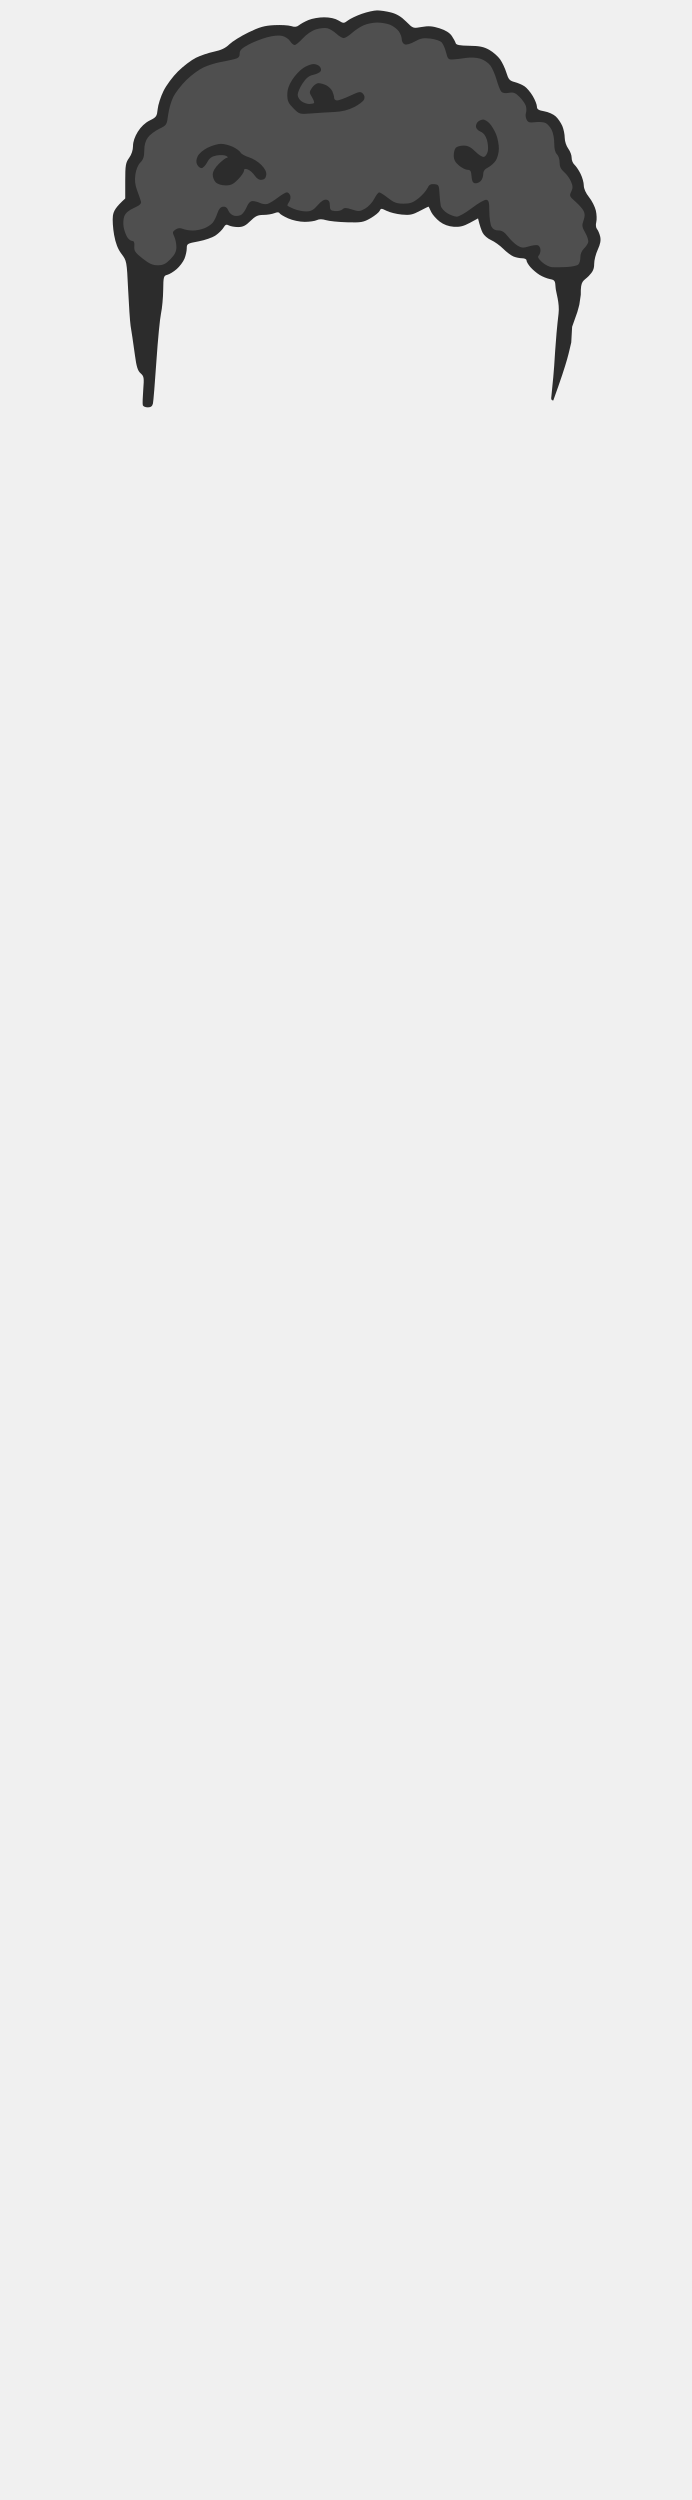
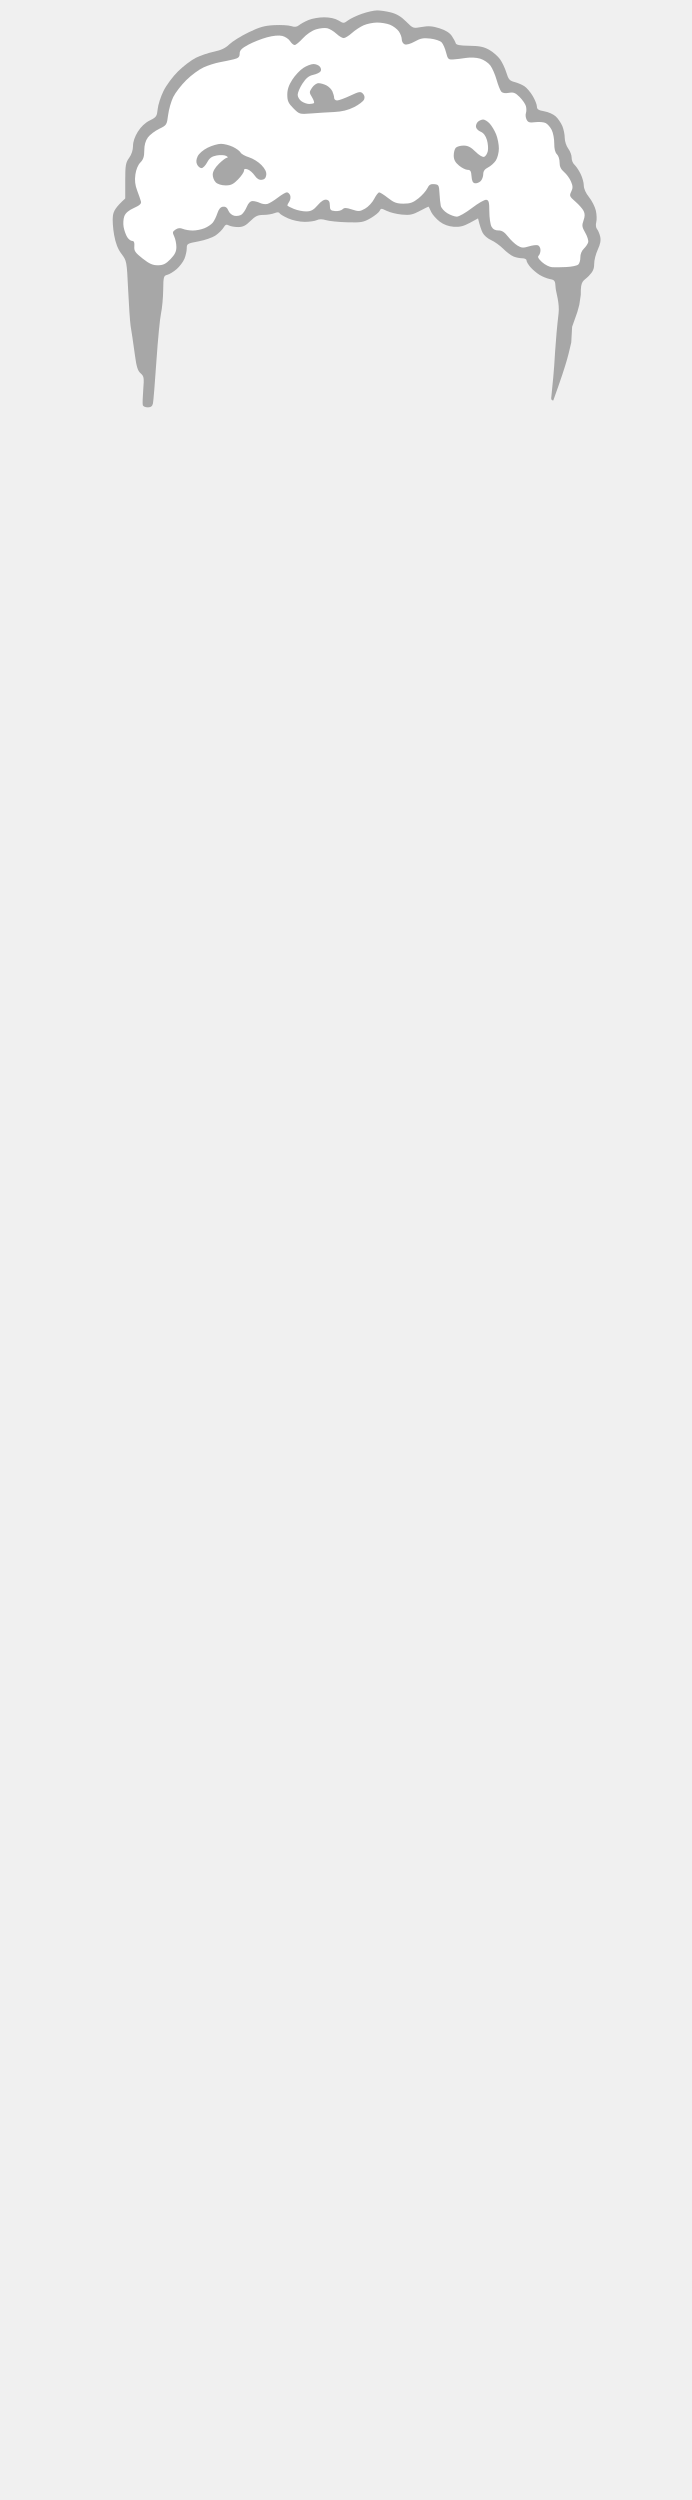
<svg xmlns="http://www.w3.org/2000/svg" width="399" height="1442" viewBox="0 0 399 1442" fill="none">
-   <path d="M200.73 11.761C202.1 10.73 205.71 9.021 208.73 7.961C211.75 6.901 215.69 6.021 217.48 6.001C219.27 5.981 222.87 6.511 225.48 7.171C228.74 7.991 231.49 9.631 234.24 12.421C238.24 16.451 238.29 16.46 243.24 15.56C247.1 14.861 249.42 15.03 253.48 16.311C256.93 17.401 259.37 18.91 260.59 20.721C261.61 22.23 262.62 24.11 262.84 24.89C263.13 25.93 265.17 26.331 270.73 26.401C276.57 26.471 279.11 27 282.23 28.77C284.43 30.02 287.24 32.49 288.48 34.261C289.72 36.031 291.35 39.49 292.1 41.971C293.27 45.81 293.97 46.6 296.85 47.331C298.71 47.81 301.3 48.931 302.61 49.831C303.92 50.73 306.05 53.27 307.34 55.471C308.63 57.67 309.69 60.37 309.69 61.471C309.7 63.041 310.61 63.63 313.96 64.201C316.31 64.6 319.3 65.951 320.61 67.201C321.92 68.451 323.6 70.93 324.36 72.721C325.11 74.511 325.73 77.541 325.73 79.471C325.73 81.421 326.63 84.191 327.76 85.721C328.88 87.231 329.76 89.591 329.72 90.971C329.68 92.341 330.39 94.141 331.31 94.971C332.23 95.791 333.82 98.161 334.85 100.221C335.89 102.281 336.73 105.321 336.73 106.971C336.73 108.811 337.89 111.421 339.75 113.721C341.41 115.781 343.18 119.271 343.68 121.471C344.19 123.671 344.3 126.671 343.92 128.131C343.52 129.681 343.71 131.361 344.36 132.131C344.99 132.871 345.81 134.821 346.19 136.471C346.68 138.581 346.27 140.811 344.8 143.971C343.64 146.451 342.71 150.161 342.72 152.221C342.73 155.091 341.99 156.731 339.56 159.221C336.45 162.401 334.83 161.43 335 170C334 177 334.5 174.5 333 180L330 188.5C330 188.5 330 189.5 329.5 197.5C328 203.5 328 206.5 319.128 231C317.5 231 318 229 318 229C318.341 225.419 318.853 220.247 319.128 217.496C319.412 214.745 319.896 207.993 320.208 202.491C320.531 196.989 321.412 187.077 322.17 180.971C322.929 174.864 320.61 168.461 320.48 166.011C320.25 161.911 319.98 161.491 317.23 160.981C315.58 160.661 312.88 159.581 311.23 158.561C309.58 157.541 307.2 155.531 305.95 154.091C304.7 152.651 303.68 150.911 303.7 150.221C303.72 149.531 302.6 148.971 301.23 148.971C299.85 148.971 297.6 148.521 296.23 147.971C294.85 147.421 292.15 145.391 290.23 143.471C288.31 141.551 285.15 139.301 283.23 138.471C281.31 137.641 279.12 135.731 278.37 134.221C277.62 132.711 276.72 130.231 275.73 125.971L270.98 128.551C267.39 130.501 265.12 131.051 261.67 130.801C258.69 130.581 255.93 129.571 253.67 127.861C251.78 126.431 249.57 123.951 248.76 122.361C247.96 120.771 247.28 119.351 247.26 119.211C247.24 119.071 244.98 120.151 242.23 121.621C237.99 123.891 236.39 124.221 231.73 123.771C228.71 123.481 224.77 122.501 222.98 121.601C219.97 120.091 219.67 120.091 218.98 121.611C218.57 122.521 216.21 124.431 213.73 125.861C209.67 128.221 208.36 128.451 200.23 128.221C195.28 128.091 189.77 127.531 187.98 126.971C185.814 126.304 184.064 126.304 182.73 126.971C181.63 127.521 178.48 127.971 175.73 127.971C172.9 127.971 168.78 127.101 166.23 125.971C163.75 124.871 161.5 123.521 161.23 122.971C160.897 122.304 159.897 122.304 158.23 122.971C156.86 123.521 153.98 123.971 151.83 123.971C148.71 123.971 147.23 124.671 144.43 127.471C141.73 130.171 140.11 130.971 137.33 130.971C135.35 130.971 132.94 130.541 131.98 130.011C130.63 129.271 129.94 129.561 128.95 131.261C128.24 132.481 126.22 134.491 124.45 135.731C122.68 136.971 118.19 138.551 114.47 139.231C108.06 140.411 107.72 140.611 107.72 143.221C107.73 144.731 107.13 147.431 106.4 149.221C105.66 151.011 103.64 153.711 101.9 155.221C100.16 156.731 97.72 158.221 96.48 158.521C94.39 159.031 94.22 159.641 94.13 167.271C94.07 171.781 93.51 177.831 92.88 180.721C92.25 183.611 91.05 195.981 90.22 208.221C89.39 220.461 88.49 231.481 88.22 232.721C87.87 234.321 87.01 234.971 85.23 234.971C83.86 234.971 82.57 234.411 82.37 233.721C82.17 233.031 82.28 229.031 82.62 224.821C83.18 217.841 83.04 217.011 81.1 215.321C79.46 213.901 78.71 211.501 77.84 204.971C77.22 200.301 76.55 195.571 76.35 194.471C76.15 193.371 75.69 190.451 75.33 187.971C74.97 185.491 74.33 176.051 73.9 166.971C73.13 150.681 73.08 150.421 70.09 146.471C67.97 143.661 66.69 140.391 65.81 135.471C65.12 131.621 64.81 126.671 65.12 124.471C65.52 121.681 66.68 119.561 72.23 114.471V104.311C72.23 95.35 72.5 93.781 74.48 91.061C75.88 89.141 76.72 86.551 76.72 84.221C76.71 81.831 77.72 78.831 79.5 75.971C81.29 73.091 83.78 70.751 86.4 69.471C90.16 67.641 90.54 67.091 90.94 62.971C91.17 60.49 92.69 55.781 94.3 52.501C95.93 49.17 99.67 44.13 102.73 41.12C105.75 38.141 110.37 34.641 112.98 33.34C115.59 32.041 120.32 30.441 123.48 29.791C127.51 28.96 130.13 27.71 132.23 25.62C133.88 23.98 138.83 20.881 143.23 18.741C149.71 15.581 152.56 14.78 158.23 14.501C162.08 14.31 166.47 14.56 167.98 15.06C169.98 15.72 171.2 15.581 172.48 14.53C173.44 13.741 175.92 12.39 177.98 11.53C180.04 10.671 184.09 9.971 186.98 9.981C190.3 9.981 193.33 10.65 195.23 11.81C198.14 13.591 198.3 13.591 200.73 11.761Z" fill="#2C2C2C" />
-   <path d="M202.98 19.05C204.77 17.441 207.81 15.441 209.73 14.591C211.65 13.741 215.14 13.03 217.48 13.011C219.82 12.991 223.19 13.56 224.98 14.28C226.77 15.001 229.02 16.691 229.99 18.03C230.95 19.37 231.74 21.48 231.74 22.721C231.73 23.96 232.51 25.25 233.48 25.601C234.49 25.96 236.93 25.261 239.23 23.951C242.48 22.101 244.17 21.78 248.23 22.25C250.98 22.57 253.9 23.55 254.73 24.43C255.56 25.311 256.71 27.921 257.29 30.25C258.25 34.081 258.62 34.45 261.29 34.3C262.91 34.211 266.25 33.81 268.73 33.42C271.37 33.001 274.78 33.181 276.98 33.84C279.04 34.461 281.66 36.211 282.79 37.721C283.93 39.23 285.56 42.95 286.41 45.971C287.27 48.99 288.48 52.071 289.1 52.81C289.84 53.691 291.36 53.95 293.48 53.56C296.19 53.071 297.23 53.471 299.73 55.971C301.38 57.62 303.01 59.98 303.35 61.221C303.69 62.461 303.69 64.26 303.35 65.221C303.01 66.18 303.18 67.871 303.73 68.971C304.55 70.621 305.44 70.88 308.73 70.471C310.93 70.201 313.63 70.421 314.73 70.971C315.83 71.52 317.4 73.32 318.23 74.971C319.06 76.621 319.71 80.111 319.69 82.721C319.66 85.811 320.2 87.99 321.23 88.971C322.1 89.79 322.8 91.93 322.77 93.721C322.74 96.031 323.49 97.621 325.36 99.221C326.81 100.461 328.61 102.931 329.36 104.721C330.47 107.361 330.49 108.461 329.48 110.551C328.32 112.931 328.5 113.351 331.9 116.301C333.91 118.041 336.05 120.481 336.65 121.721C337.44 123.361 337.41 124.851 336.56 127.221C335.55 130.041 335.69 130.971 337.56 134.221C338.75 136.281 339.52 138.761 339.27 139.721C339.02 140.681 337.88 142.371 336.74 143.471C335.49 144.671 334.7 146.661 334.74 148.471C334.78 150.121 334.24 151.991 333.52 152.611C332.81 153.241 329.75 153.881 326.73 154.021C323.71 154.171 319.99 154.221 318.48 154.131C316.97 154.041 314.35 152.731 312.67 151.221C310.53 149.301 309.94 148.171 310.69 147.471C311.28 146.921 311.76 145.461 311.75 144.221C311.74 142.981 311.06 141.741 310.23 141.471C309.4 141.201 307.04 141.501 304.98 142.141C301.83 143.121 300.79 143.041 298.48 141.641C296.97 140.721 294.49 138.371 292.98 136.421C290.98 133.851 289.48 132.891 287.48 132.921C285.63 132.951 284.33 132.231 283.5 130.721C282.82 129.481 282.26 125.551 282.25 121.991C282.23 116.591 281.94 115.461 280.48 115.241C279.52 115.091 275.81 117.221 272.23 119.971C268.65 122.721 264.72 124.971 263.48 124.971C262.24 124.961 259.77 124.061 257.98 122.971C256.19 121.871 254.51 119.961 254.24 118.721C253.97 117.481 253.64 114.221 253.49 111.471C253.25 106.821 253.04 106.451 250.48 106.221C248.35 106.031 247.45 106.571 246.48 108.631C245.79 110.091 243.5 112.681 241.39 114.381C238.29 116.871 236.61 117.471 232.74 117.471C228.84 117.471 227.18 116.861 223.84 114.221C221.58 112.431 219.28 110.971 218.73 110.971C218.18 110.971 216.87 112.661 215.83 114.721C214.78 116.781 212.42 119.311 210.58 120.341C207.55 122.041 206.82 122.081 203.05 120.841C199.65 119.731 198.61 119.711 197.55 120.741C196.82 121.451 194.89 121.901 193.26 121.741C190.7 121.511 190.29 121.061 190.26 118.491C190.24 116.301 189.7 115.421 188.23 115.181C186.93 114.971 185.18 116.081 183.23 118.371C180.9 121.091 179.45 121.891 176.73 121.951C174.81 121.991 171.54 121.331 169.48 120.491C167.42 119.661 165.73 118.741 165.73 118.471C165.73 118.201 166.25 117.181 166.88 116.221C167.51 115.261 167.74 113.681 167.38 112.721C167.02 111.761 166.17 110.951 165.48 110.941C164.79 110.921 162.43 112.301 160.23 114.001C158.03 115.701 155.33 117.341 154.23 117.631C153.13 117.931 151.22 117.681 149.98 117.071C148.74 116.471 146.83 115.971 145.73 115.971C144.42 115.971 143.27 117.091 142.38 119.221C141.65 121.011 140.3 123.031 139.38 123.721C138.47 124.411 136.61 124.741 135.23 124.471C133.78 124.181 132.31 122.921 131.73 121.471C131.05 119.761 130.07 119.051 128.63 119.221C127.21 119.391 126.16 120.621 125.38 123.021C124.75 124.971 123.56 127.401 122.73 128.421C121.9 129.441 119.77 130.891 117.98 131.621C116.19 132.361 113.16 132.971 111.23 132.971C109.3 132.971 106.72 132.541 105.48 132.021C103.89 131.351 102.64 131.471 101.23 132.421C99.47 133.601 99.38 134.081 100.48 136.371C101.17 137.801 101.73 140.551 101.73 142.471C101.73 145.101 100.88 146.841 98.33 149.471C95.63 152.251 94.14 152.981 91.08 153.011C88.08 153.031 86.13 152.171 82.23 149.101C77.95 145.721 77.27 144.711 77.48 142.061C77.66 139.871 77.29 138.971 76.23 138.971C75.41 138.971 74.11 137.961 73.34 136.721C72.58 135.481 71.66 132.891 71.31 130.971C70.96 129.051 71.13 126.231 71.7 124.721C72.387 122.887 74.23 121.304 77.23 119.971C80.55 118.491 81.62 117.511 81.3 116.221C81.06 115.261 80.09 112.451 79.14 109.971C77.92 106.761 77.61 104.111 78.08 100.721C78.48 97.79 79.59 95.111 80.97 93.721C82.66 92.031 83.22 90.3 83.22 86.8C83.23 83.671 83.91 81.191 85.29 79.3C86.42 77.74 89.35 75.51 91.79 74.331C96.11 72.251 96.25 72.04 96.97 66.331C97.38 63.111 98.7 58.45 99.92 55.971C101.14 53.49 104.52 49.111 107.43 46.221C110.35 43.331 114.87 40.011 117.48 38.84C120.09 37.67 124.25 36.35 126.73 35.901C129.21 35.45 132.81 34.7 134.73 34.23C137.54 33.55 138.23 32.901 138.24 30.921C138.25 29.011 139.36 27.881 143.24 25.78C145.99 24.3 150.82 22.39 153.98 21.53C157.59 20.55 160.87 20.25 162.81 20.721C164.5 21.131 166.53 22.48 167.31 23.721C168.09 24.96 169.28 25.971 169.95 25.971C170.63 25.971 172.76 24.221 174.7 22.081C176.74 19.831 179.91 17.671 182.23 16.951C184.43 16.27 187.35 15.97 188.73 16.28C190.1 16.59 192.47 18 193.98 19.41C195.49 20.82 197.4 21.971 198.23 21.971C199.06 21.971 201.19 20.66 202.98 19.05Z" fill="#4F4F4F" />
-   <path d="M168.59 45.97C170.18 43.49 173.01 40.47 174.86 39.24C176.71 38.01 179.36 36.98 180.73 36.94C182.11 36.91 183.79 37.58 184.48 38.43C185.25 39.37 185.39 40.45 184.85 41.22C184.36 41.91 182.46 42.79 180.61 43.19C178.16 43.72 176.51 45.06 174.46 48.19C172.93 50.54 171.69 53.48 171.7 54.72C171.72 55.96 172.74 57.65 173.98 58.48C175.22 59.31 177.17 59.98 178.31 59.98C179.46 59.97 180.7 59.74 181.06 59.47C181.43 59.2 180.94 57.68 179.98 56.1C178.31 53.36 178.31 53.1 179.98 50.6C180.94 49.15 182.63 47.97 183.73 47.97C184.83 47.97 186.85 48.53 188.23 49.22C189.6 49.91 191.17 51.48 191.73 52.72C192.28 53.96 192.73 55.65 192.73 56.47C192.73 57.3 193.52 57.96 194.48 57.94C195.44 57.93 198.83 56.69 202.02 55.19C207.16 52.77 207.97 52.64 209.29 53.97C210.26 54.94 210.51 56.14 210.01 57.37C209.58 58.41 206.98 60.4 204.23 61.79C200.76 63.54 197.24 64.4 192.73 64.61C189.15 64.77 183.19 65.14 179.48 65.44C172.81 65.96 172.69 65.93 169.23 62.47C166.34 59.58 165.73 58.23 165.71 54.72C165.69 51.71 166.53 49.16 168.59 45.97Z" fill="#2C2C2C" />
-   <path d="M274.53 73.17C274.42 72.18 274.96 70.83 275.73 70.17C276.5 69.51 277.83 68.96 278.68 68.94C279.53 68.93 281.2 69.94 282.38 71.19C283.57 72.45 285.27 75.27 286.16 77.47C287.05 79.67 287.77 83.38 287.75 85.72C287.74 88.06 286.94 91.15 285.98 92.6C285.02 94.05 282.99 95.85 281.48 96.6C279.58 97.55 278.73 98.74 278.73 100.47C278.73 101.85 278.06 103.65 277.23 104.47C276.4 105.3 274.94 105.85 273.98 105.71C272.73 105.53 272.16 104.39 271.98 101.71C271.78 98.72 271.33 97.97 269.73 97.97C268.63 97.97 266.38 96.85 264.73 95.47C262.54 93.64 261.73 92.1 261.71 89.72C261.7 87.93 262.24 85.91 262.91 85.22C263.58 84.53 265.61 83.97 267.43 83.97C269.87 83.97 271.64 84.88 274.23 87.47C276.23 89.47 278.37 90.76 279.23 90.47C280.06 90.2 281.01 88.73 281.36 87.22C281.7 85.71 281.48 82.78 280.86 80.72C280.12 78.26 278.87 76.63 277.23 75.97C275.85 75.42 274.64 74.16 274.53 73.17Z" fill="#2C2C2C" />
-   <path d="M113.98 90.22C114.71 88.62 117.11 86.53 119.73 85.21C122.21 83.97 125.69 82.96 127.48 82.96C129.27 82.97 132.37 83.76 134.36 84.72C136.36 85.68 138.34 87.15 138.75 87.97C139.16 88.8 141.35 90.03 143.61 90.72C145.88 91.41 149.12 93.43 150.82 95.22C152.95 97.46 153.8 99.25 153.57 100.97C153.33 102.7 152.54 103.55 150.98 103.72C149.47 103.89 148.12 103.07 146.88 101.22C145.85 99.71 144.05 98.13 142.88 97.72C141.3 97.17 140.73 97.37 140.73 98.47C140.73 99.3 139.2 101.55 137.33 103.47C134.59 106.29 133.18 106.97 130.08 106.94C127.82 106.93 125.49 106.21 124.45 105.19C123.47 104.25 122.68 102.23 122.7 100.72C122.72 98.93 123.96 96.75 126.26 94.47C128.21 92.55 130.34 90.96 131.01 90.94C131.68 90.92 131.44 90.47 130.48 89.94C129.52 89.41 127.04 89.29 124.98 89.67C122.11 90.21 120.82 91.15 119.48 93.67C118.52 95.49 117.06 96.97 116.23 96.97C115.41 96.97 114.28 96.07 113.73 94.97C113.03 93.57 113.11 92.14 113.98 90.22Z" fill="#2C2C2C" />
+   <path d="M200.73 11.761C202.1 10.73 205.71 9.021 208.73 7.961C211.75 6.901 215.69 6.021 217.48 6.001C219.27 5.981 222.87 6.511 225.48 7.171C228.74 7.991 231.49 9.631 234.24 12.421C238.24 16.451 238.29 16.46 243.24 15.56C247.1 14.861 249.42 15.03 253.48 16.311C256.93 17.401 259.37 18.91 260.59 20.721C261.61 22.23 262.62 24.11 262.84 24.89C263.13 25.93 265.17 26.331 270.73 26.401C276.57 26.471 279.11 27 282.23 28.77C284.43 30.02 287.24 32.49 288.48 34.261C289.72 36.031 291.35 39.49 292.1 41.971C293.27 45.81 293.97 46.6 296.85 47.331C298.71 47.81 301.3 48.931 302.61 49.831C303.92 50.73 306.05 53.27 307.34 55.471C308.63 57.67 309.69 60.37 309.69 61.471C309.7 63.041 310.61 63.63 313.96 64.201C316.31 64.6 319.3 65.951 320.61 67.201C321.92 68.451 323.6 70.93 324.36 72.721C325.11 74.511 325.73 77.541 325.73 79.471C325.73 81.421 326.63 84.191 327.76 85.721C328.88 87.231 329.76 89.591 329.72 90.971C329.68 92.341 330.39 94.141 331.31 94.971C332.23 95.791 333.82 98.161 334.85 100.221C335.89 102.281 336.73 105.321 336.73 106.971C336.73 108.811 337.89 111.421 339.75 113.721C341.41 115.781 343.18 119.271 343.68 121.471C344.19 123.671 344.3 126.671 343.92 128.131C343.52 129.681 343.71 131.361 344.36 132.131C344.99 132.871 345.81 134.821 346.19 136.471C346.68 138.581 346.27 140.811 344.8 143.971C343.64 146.451 342.71 150.161 342.72 152.221C342.73 155.091 341.99 156.731 339.56 159.221C336.45 162.401 334.83 161.43 335 170C334 177 334.5 174.5 333 180L330 188.5C330 188.5 330 189.5 329.5 197.5C328 203.5 328 206.5 319.128 231C317.5 231 318 229 318 229C318.341 225.419 318.853 220.247 319.128 217.496C319.412 214.745 319.896 207.993 320.208 202.491C320.531 196.989 321.412 187.077 322.17 180.971C322.929 174.864 320.61 168.461 320.48 166.011C320.25 161.911 319.98 161.491 317.23 160.981C315.58 160.661 312.88 159.581 311.23 158.561C309.58 157.541 307.2 155.531 305.95 154.091C304.7 152.651 303.68 150.911 303.7 150.221C303.72 149.531 302.6 148.971 301.23 148.971C299.85 148.971 297.6 148.521 296.23 147.971C294.85 147.421 292.15 145.391 290.23 143.471C288.31 141.551 285.15 139.301 283.23 138.471C281.31 137.641 279.12 135.731 278.37 134.221C277.62 132.711 276.72 130.231 275.73 125.971L270.98 128.551C267.39 130.501 265.12 131.051 261.67 130.801C258.69 130.581 255.93 129.571 253.67 127.861C251.78 126.431 249.57 123.951 248.76 122.361C247.96 120.771 247.28 119.351 247.26 119.211C247.24 119.071 244.98 120.151 242.23 121.621C237.99 123.891 236.39 124.221 231.73 123.771C228.71 123.481 224.77 122.501 222.98 121.601C219.97 120.091 219.67 120.091 218.98 121.611C218.57 122.521 216.21 124.431 213.73 125.861C209.67 128.221 208.36 128.451 200.23 128.221C195.28 128.091 189.77 127.531 187.98 126.971C185.814 126.304 184.064 126.304 182.73 126.971C181.63 127.521 178.48 127.971 175.73 127.971C172.9 127.971 168.78 127.101 166.23 125.971C163.75 124.871 161.5 123.521 161.23 122.971C160.897 122.304 159.897 122.304 158.23 122.971C156.86 123.521 153.98 123.971 151.83 123.971C148.71 123.971 147.23 124.671 144.43 127.471C141.73 130.171 140.11 130.971 137.33 130.971C135.35 130.971 132.94 130.541 131.98 130.011C130.63 129.271 129.94 129.561 128.95 131.261C128.24 132.481 126.22 134.491 124.45 135.731C122.68 136.971 118.19 138.551 114.47 139.231C108.06 140.411 107.72 140.611 107.72 143.221C107.73 144.731 107.13 147.431 106.4 149.221C105.66 151.011 103.64 153.711 101.9 155.221C100.16 156.731 97.72 158.221 96.48 158.521C94.39 159.031 94.22 159.641 94.13 167.271C94.07 171.781 93.51 177.831 92.88 180.721C92.25 183.611 91.05 195.981 90.22 208.221C89.39 220.461 88.49 231.481 88.22 232.721C87.87 234.321 87.01 234.971 85.23 234.971C83.86 234.971 82.57 234.411 82.37 233.721C82.17 233.031 82.28 229.031 82.62 224.821C83.18 217.841 83.04 217.011 81.1 215.321C79.46 213.901 78.71 211.501 77.84 204.971C77.22 200.301 76.55 195.571 76.35 194.471C76.15 193.371 75.69 190.451 75.33 187.971C74.97 185.491 74.33 176.051 73.9 166.971C73.13 150.681 73.08 150.421 70.09 146.471C67.97 143.661 66.69 140.391 65.81 135.471C65.12 131.621 64.81 126.671 65.12 124.471C65.52 121.681 66.68 119.561 72.23 114.471V104.311C72.23 95.35 72.5 93.781 74.48 91.061C75.88 89.141 76.72 86.551 76.72 84.221C76.71 81.831 77.72 78.831 79.5 75.971C81.29 73.091 83.78 70.751 86.4 69.471C90.16 67.641 90.54 67.091 90.94 62.971C91.17 60.49 92.69 55.781 94.3 52.501C95.93 49.17 99.67 44.13 102.73 41.12C105.75 38.141 110.37 34.641 112.98 33.34C115.59 32.041 120.32 30.441 123.48 29.791C127.51 28.96 130.13 27.71 132.23 25.62C133.88 23.98 138.83 20.881 143.23 18.741C149.71 15.581 152.56 14.78 158.23 14.501C162.08 14.31 166.47 14.56 167.98 15.06C169.98 15.72 171.2 15.581 172.48 14.53C173.44 13.741 175.92 12.39 177.98 11.53C180.04 10.671 184.09 9.971 186.98 9.981C190.3 9.981 193.33 10.65 195.23 11.81C198.14 13.591 198.3 13.591 200.73 11.761Z" fill="#A7A7A7" />
+   <path d="M202.98 19.05C204.77 17.441 207.81 15.441 209.73 14.591C211.65 13.741 215.14 13.03 217.48 13.011C219.82 12.991 223.19 13.56 224.98 14.28C226.77 15.001 229.02 16.691 229.99 18.03C230.95 19.37 231.74 21.48 231.74 22.721C231.73 23.96 232.51 25.25 233.48 25.601C234.49 25.96 236.93 25.261 239.23 23.951C242.48 22.101 244.17 21.78 248.23 22.25C250.98 22.57 253.9 23.55 254.73 24.43C255.56 25.311 256.71 27.921 257.29 30.25C258.25 34.081 258.62 34.45 261.29 34.3C262.91 34.211 266.25 33.81 268.73 33.42C271.37 33.001 274.78 33.181 276.98 33.84C279.04 34.461 281.66 36.211 282.79 37.721C283.93 39.23 285.56 42.95 286.41 45.971C287.27 48.99 288.48 52.071 289.1 52.81C289.84 53.691 291.36 53.95 293.48 53.56C296.19 53.071 297.23 53.471 299.73 55.971C301.38 57.62 303.01 59.98 303.35 61.221C303.69 62.461 303.69 64.26 303.35 65.221C303.01 66.18 303.18 67.871 303.73 68.971C304.55 70.621 305.44 70.88 308.73 70.471C310.93 70.201 313.63 70.421 314.73 70.971C315.83 71.52 317.4 73.32 318.23 74.971C319.06 76.621 319.71 80.111 319.69 82.721C319.66 85.811 320.2 87.99 321.23 88.971C322.1 89.79 322.8 91.93 322.77 93.721C322.74 96.031 323.49 97.621 325.36 99.221C326.81 100.461 328.61 102.931 329.36 104.721C330.47 107.361 330.49 108.461 329.48 110.551C328.32 112.931 328.5 113.351 331.9 116.301C333.91 118.041 336.05 120.481 336.65 121.721C337.44 123.361 337.41 124.851 336.56 127.221C335.55 130.041 335.69 130.971 337.56 134.221C338.75 136.281 339.52 138.761 339.27 139.721C339.02 140.681 337.88 142.371 336.74 143.471C335.49 144.671 334.7 146.661 334.74 148.471C334.78 150.121 334.24 151.991 333.52 152.611C332.81 153.241 329.75 153.881 326.73 154.021C323.71 154.171 319.99 154.221 318.48 154.131C316.97 154.041 314.35 152.731 312.67 151.221C310.53 149.301 309.94 148.171 310.69 147.471C311.28 146.921 311.76 145.461 311.75 144.221C311.74 142.981 311.06 141.741 310.23 141.471C309.4 141.201 307.04 141.501 304.98 142.141C301.83 143.121 300.79 143.041 298.48 141.641C296.97 140.721 294.49 138.371 292.98 136.421C290.98 133.851 289.48 132.891 287.48 132.921C285.63 132.951 284.33 132.231 283.5 130.721C282.82 129.481 282.26 125.551 282.25 121.991C282.23 116.591 281.94 115.461 280.48 115.241C279.52 115.091 275.81 117.221 272.23 119.971C268.65 122.721 264.72 124.971 263.48 124.971C262.24 124.961 259.77 124.061 257.98 122.971C256.19 121.871 254.51 119.961 254.24 118.721C253.97 117.481 253.64 114.221 253.49 111.471C253.25 106.821 253.04 106.451 250.48 106.221C248.35 106.031 247.45 106.571 246.48 108.631C245.79 110.091 243.5 112.681 241.39 114.381C238.29 116.871 236.61 117.471 232.74 117.471C228.84 117.471 227.18 116.861 223.84 114.221C221.58 112.431 219.28 110.971 218.73 110.971C218.18 110.971 216.87 112.661 215.83 114.721C214.78 116.781 212.42 119.311 210.58 120.341C207.55 122.041 206.82 122.081 203.05 120.841C199.65 119.731 198.61 119.711 197.55 120.741C196.82 121.451 194.89 121.901 193.26 121.741C190.7 121.511 190.29 121.061 190.26 118.491C190.24 116.301 189.7 115.421 188.23 115.181C186.93 114.971 185.18 116.081 183.23 118.371C180.9 121.091 179.45 121.891 176.73 121.951C174.81 121.991 171.54 121.331 169.48 120.491C167.42 119.661 165.73 118.741 165.73 118.471C165.73 118.201 166.25 117.181 166.88 116.221C167.51 115.261 167.74 113.681 167.38 112.721C167.02 111.761 166.17 110.951 165.48 110.941C164.79 110.921 162.43 112.301 160.23 114.001C158.03 115.701 155.33 117.341 154.23 117.631C153.13 117.931 151.22 117.681 149.98 117.071C148.74 116.471 146.83 115.971 145.73 115.971C144.42 115.971 143.27 117.091 142.38 119.221C141.65 121.011 140.3 123.031 139.38 123.721C138.47 124.411 136.61 124.741 135.23 124.471C133.78 124.181 132.31 122.921 131.73 121.471C131.05 119.761 130.07 119.051 128.63 119.221C127.21 119.391 126.16 120.621 125.38 123.021C124.75 124.971 123.56 127.401 122.73 128.421C121.9 129.441 119.77 130.891 117.98 131.621C116.19 132.361 113.16 132.971 111.23 132.971C109.3 132.971 106.72 132.541 105.48 132.021C103.89 131.351 102.64 131.471 101.23 132.421C99.471 133.601 99.38 134.081 100.48 136.371C101.17 137.801 101.73 140.551 101.73 142.471C101.73 145.101 100.88 146.841 98.33 149.471C95.63 152.251 94.14 152.981 91.08 153.011C88.08 153.031 86.13 152.171 82.231 149.101C77.951 145.721 77.27 144.711 77.481 142.061C77.66 139.871 77.29 138.971 76.231 138.971C75.41 138.971 74.111 137.961 73.341 136.721C72.581 135.481 71.66 132.891 71.311 130.971C70.96 129.051 71.13 126.231 71.701 124.721C72.387 122.887 74.231 121.304 77.231 119.971C80.55 118.491 81.621 117.511 81.3 116.221C81.061 115.261 80.09 112.451 79.14 109.971C77.92 106.761 77.61 104.111 78.08 100.721C78.48 97.79 79.59 95.111 80.97 93.721C82.66 92.031 83.22 90.3 83.22 86.8C83.23 83.671 83.91 81.191 85.29 79.3C86.42 77.74 89.35 75.51 91.79 74.331C96.11 72.251 96.25 72.04 96.97 66.331C97.38 63.111 98.701 58.45 99.921 55.971C101.14 53.49 104.52 49.111 107.43 46.221C110.35 43.331 114.87 40.011 117.48 38.84C120.09 37.67 124.25 36.35 126.73 35.901C129.21 35.45 132.81 34.7 134.73 34.23C137.54 33.55 138.23 32.901 138.24 30.921C138.25 29.011 139.36 27.881 143.24 25.78C145.99 24.3 150.82 22.39 153.98 21.53C157.59 20.55 160.87 20.25 162.81 20.721C164.5 21.131 166.53 22.48 167.31 23.721C168.09 24.96 169.28 25.971 169.95 25.971C170.63 25.971 172.76 24.221 174.7 22.081C176.74 19.831 179.91 17.671 182.23 16.951C184.43 16.27 187.35 15.97 188.73 16.28C190.1 16.59 192.47 18 193.98 19.41C195.49 20.82 197.4 21.971 198.23 21.971C199.06 21.971 201.19 20.66 202.98 19.05Z" fill="white" />
+   <path d="M168.589 45.97C170.179 43.49 173.009 40.47 174.859 39.24C176.709 38.01 179.359 36.98 180.729 36.94C182.109 36.91 183.789 37.58 184.479 38.43C185.249 39.37 185.389 40.45 184.849 41.22C184.359 41.91 182.459 42.79 180.609 43.19C178.159 43.72 176.509 45.06 174.459 48.19C172.929 50.54 171.689 53.48 171.699 54.72C171.719 55.96 172.739 57.65 173.979 58.48C175.219 59.31 177.169 59.98 178.309 59.98C179.459 59.97 180.699 59.74 181.059 59.47C181.429 59.2 180.939 57.68 179.979 56.1C178.309 53.36 178.309 53.1 179.979 50.6C180.939 49.15 182.629 47.97 183.729 47.97C184.829 47.97 186.849 48.53 188.229 49.22C189.599 49.91 191.169 51.48 191.729 52.72C192.279 53.96 192.729 55.65 192.729 56.47C192.729 57.3 193.519 57.96 194.479 57.94C195.439 57.93 198.829 56.69 202.019 55.19C207.159 52.77 207.969 52.64 209.289 53.97C210.259 54.94 210.509 56.14 210.009 57.37C209.579 58.41 206.979 60.4 204.229 61.79C200.759 63.54 197.239 64.4 192.729 64.61C189.149 64.77 183.189 65.14 179.479 65.44C172.809 65.96 172.689 65.93 169.229 62.47C166.339 59.58 165.729 58.23 165.709 54.72C165.689 51.71 166.529 49.16 168.589 45.97Z" fill="#A7A7A7" />
+   <path d="M274.529 73.171C274.419 72.18 274.959 70.831 275.729 70.171C276.499 69.51 277.829 68.96 278.679 68.941C279.529 68.93 281.199 69.941 282.379 71.191C283.569 72.451 285.269 75.27 286.159 77.471C287.049 79.671 287.769 83.38 287.749 85.721C287.739 88.061 286.939 91.15 285.979 92.6C285.019 94.05 282.989 95.85 281.479 96.6C279.579 97.55 278.729 98.74 278.729 100.47C278.729 101.85 278.059 103.65 277.229 104.47C276.399 105.3 274.939 105.85 273.979 105.71C272.729 105.53 272.159 104.39 271.979 101.71C271.779 98.721 271.329 97.971 269.729 97.971C268.629 97.971 266.379 96.85 264.729 95.471C262.539 93.641 261.729 92.1 261.709 89.721C261.699 87.93 262.239 85.91 262.909 85.221C263.579 84.531 265.609 83.971 267.429 83.971C269.869 83.971 271.639 84.88 274.229 87.471C276.229 89.471 278.369 90.76 279.229 90.471C280.059 90.201 281.009 88.731 281.359 87.221C281.699 85.71 281.479 82.781 280.859 80.721C280.119 78.26 278.869 76.63 277.229 75.971C275.849 75.421 274.639 74.16 274.529 73.171Z" fill="#A7A7A7" />
+   <path d="M113.98 90.22C114.71 88.62 117.11 86.53 119.73 85.21C122.21 83.97 125.69 82.96 127.48 82.96C129.27 82.97 132.37 83.76 134.36 84.72C136.36 85.68 138.34 87.15 138.75 87.97C139.16 88.8 141.35 90.03 143.61 90.72C145.88 91.41 149.12 93.43 150.82 95.22C152.95 97.46 153.8 99.25 153.57 100.97C153.33 102.7 152.54 103.55 150.98 103.72C149.47 103.89 148.12 103.07 146.88 101.22C145.85 99.71 144.05 98.13 142.88 97.72C141.3 97.17 140.73 97.37 140.73 98.47C140.73 99.3 139.2 101.55 137.33 103.47C134.59 106.29 133.18 106.97 130.08 106.94C127.82 106.93 125.49 106.21 124.45 105.19C123.47 104.25 122.68 102.23 122.7 100.72C122.72 98.93 123.96 96.75 126.26 94.47C128.21 92.55 130.34 90.96 131.01 90.94C131.68 90.92 131.44 90.47 130.48 89.94C129.52 89.41 127.04 89.29 124.98 89.67C122.11 90.21 120.82 91.15 119.48 93.67C118.52 95.49 117.06 96.97 116.23 96.97C115.41 96.97 114.28 96.07 113.73 94.97C113.03 93.57 113.11 92.14 113.98 90.22Z" fill="#A7A7A7" />
</svg>
